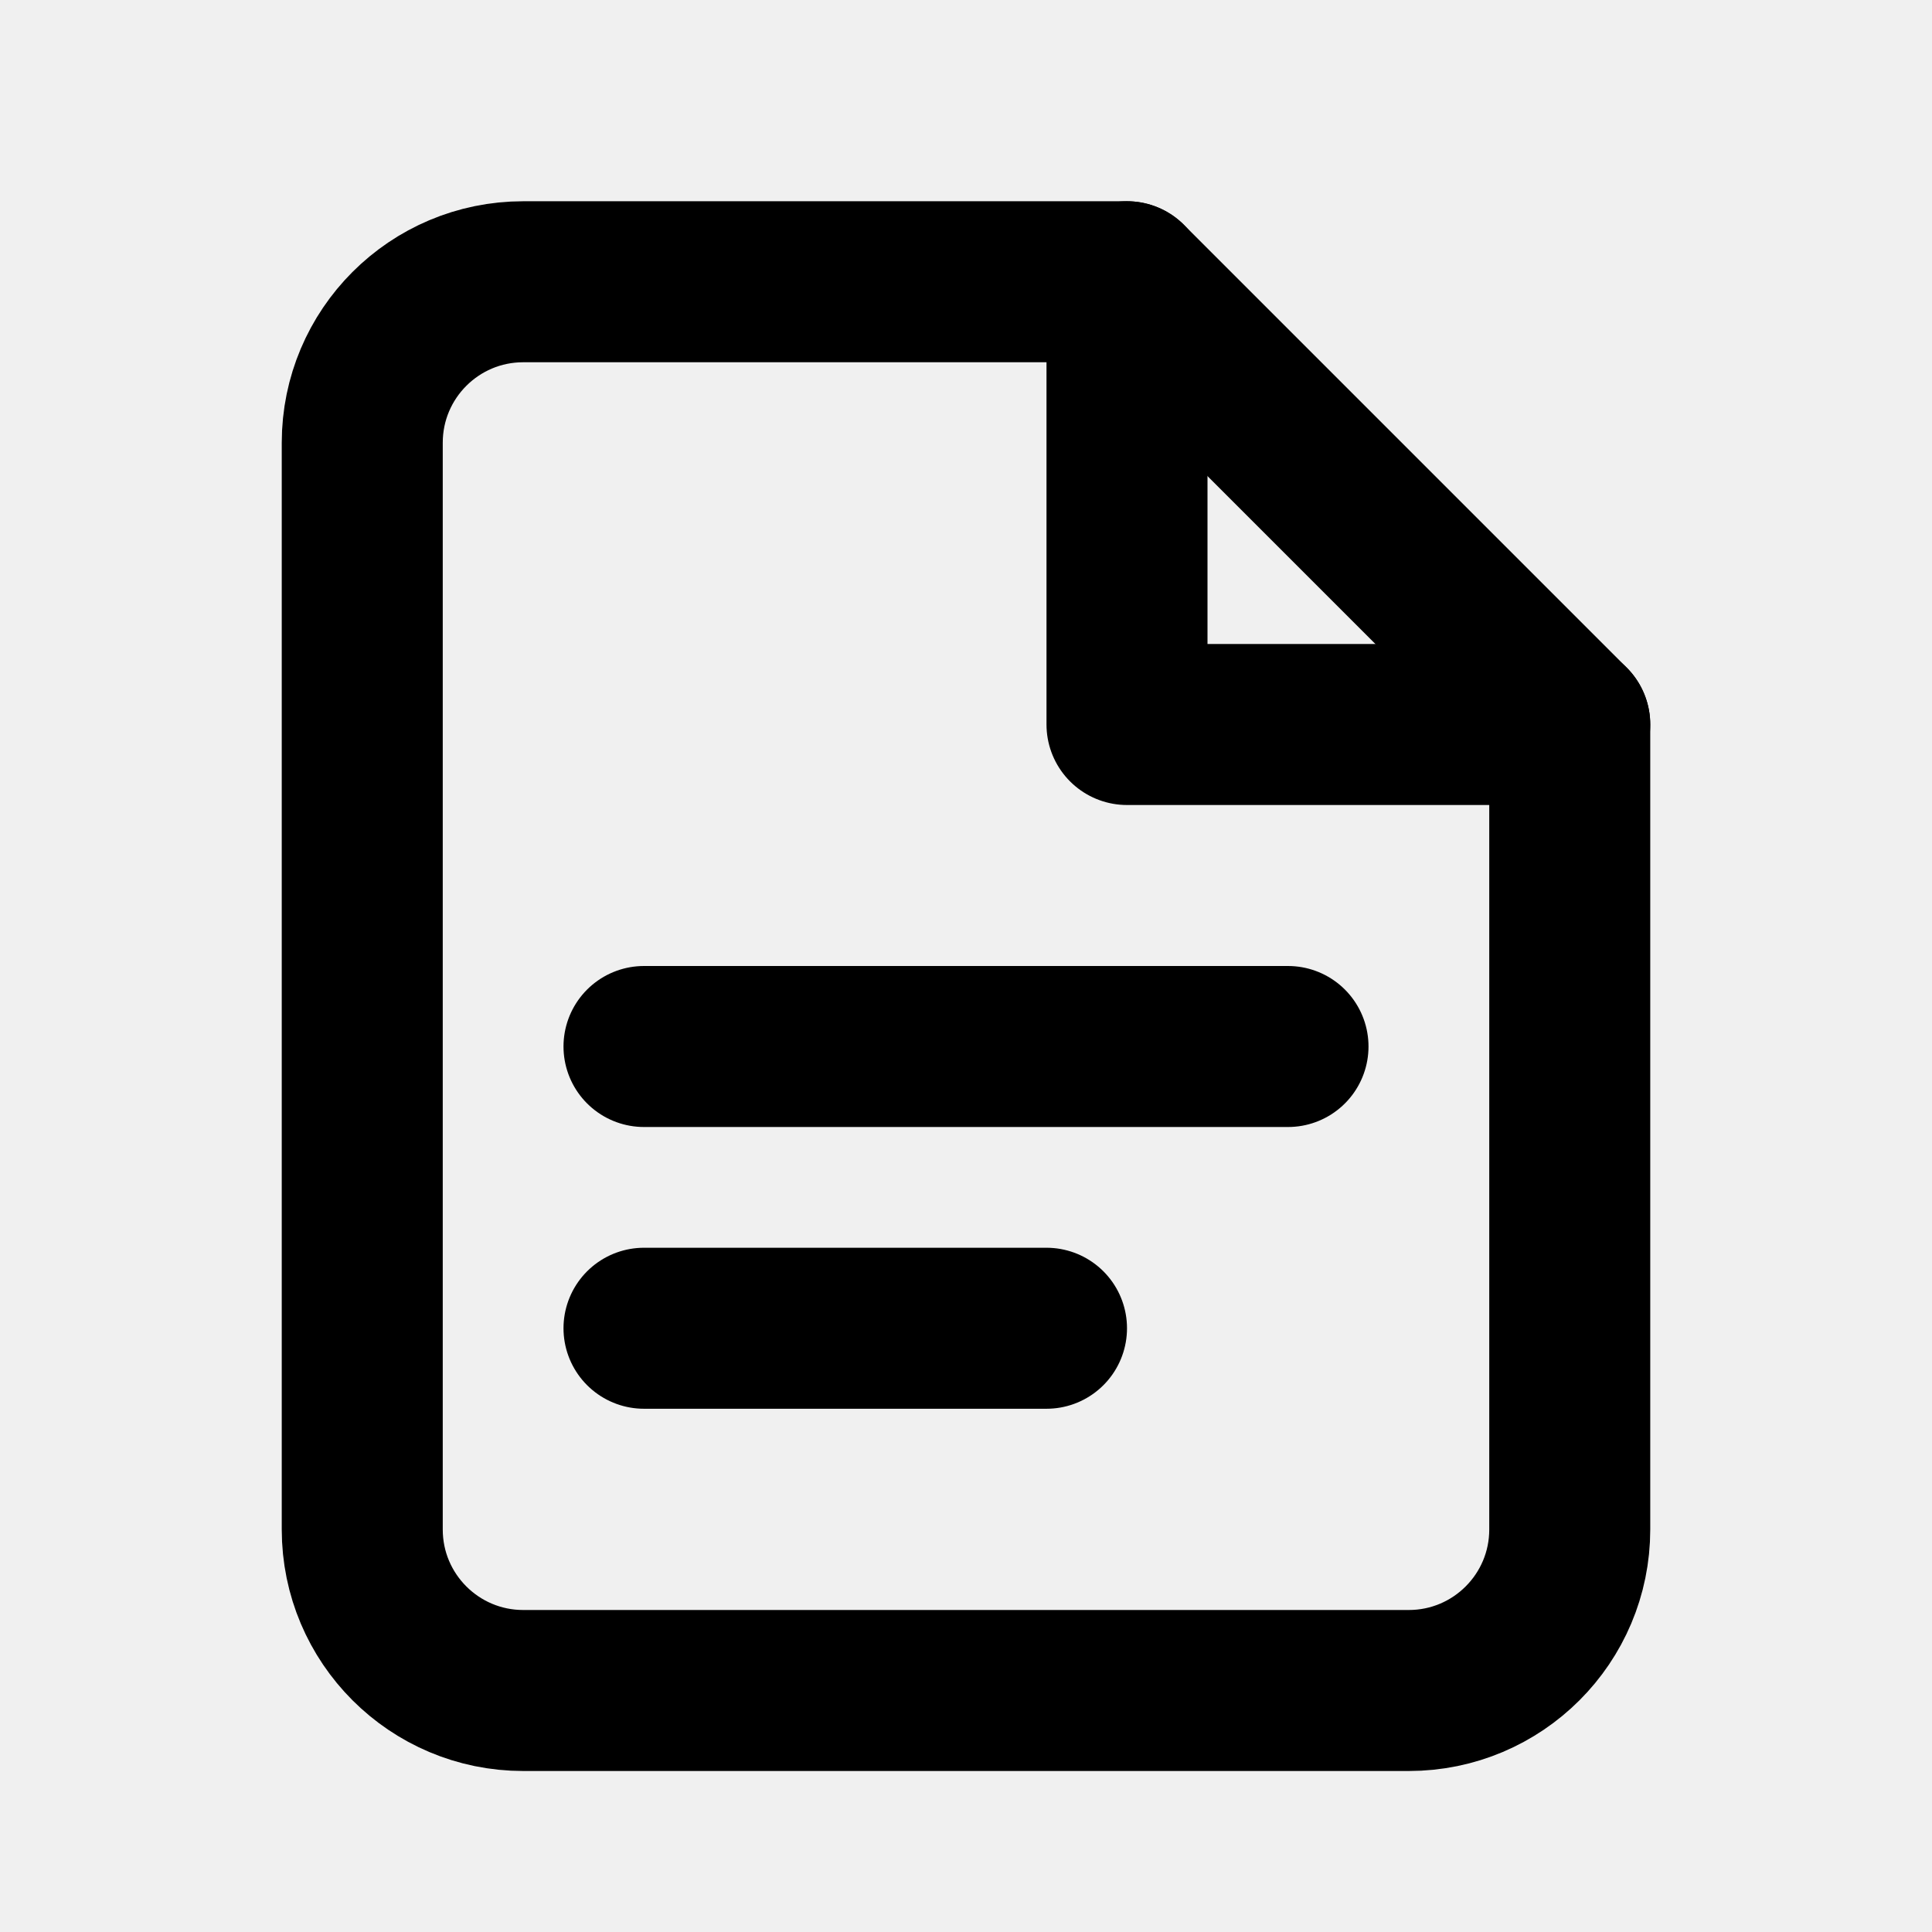
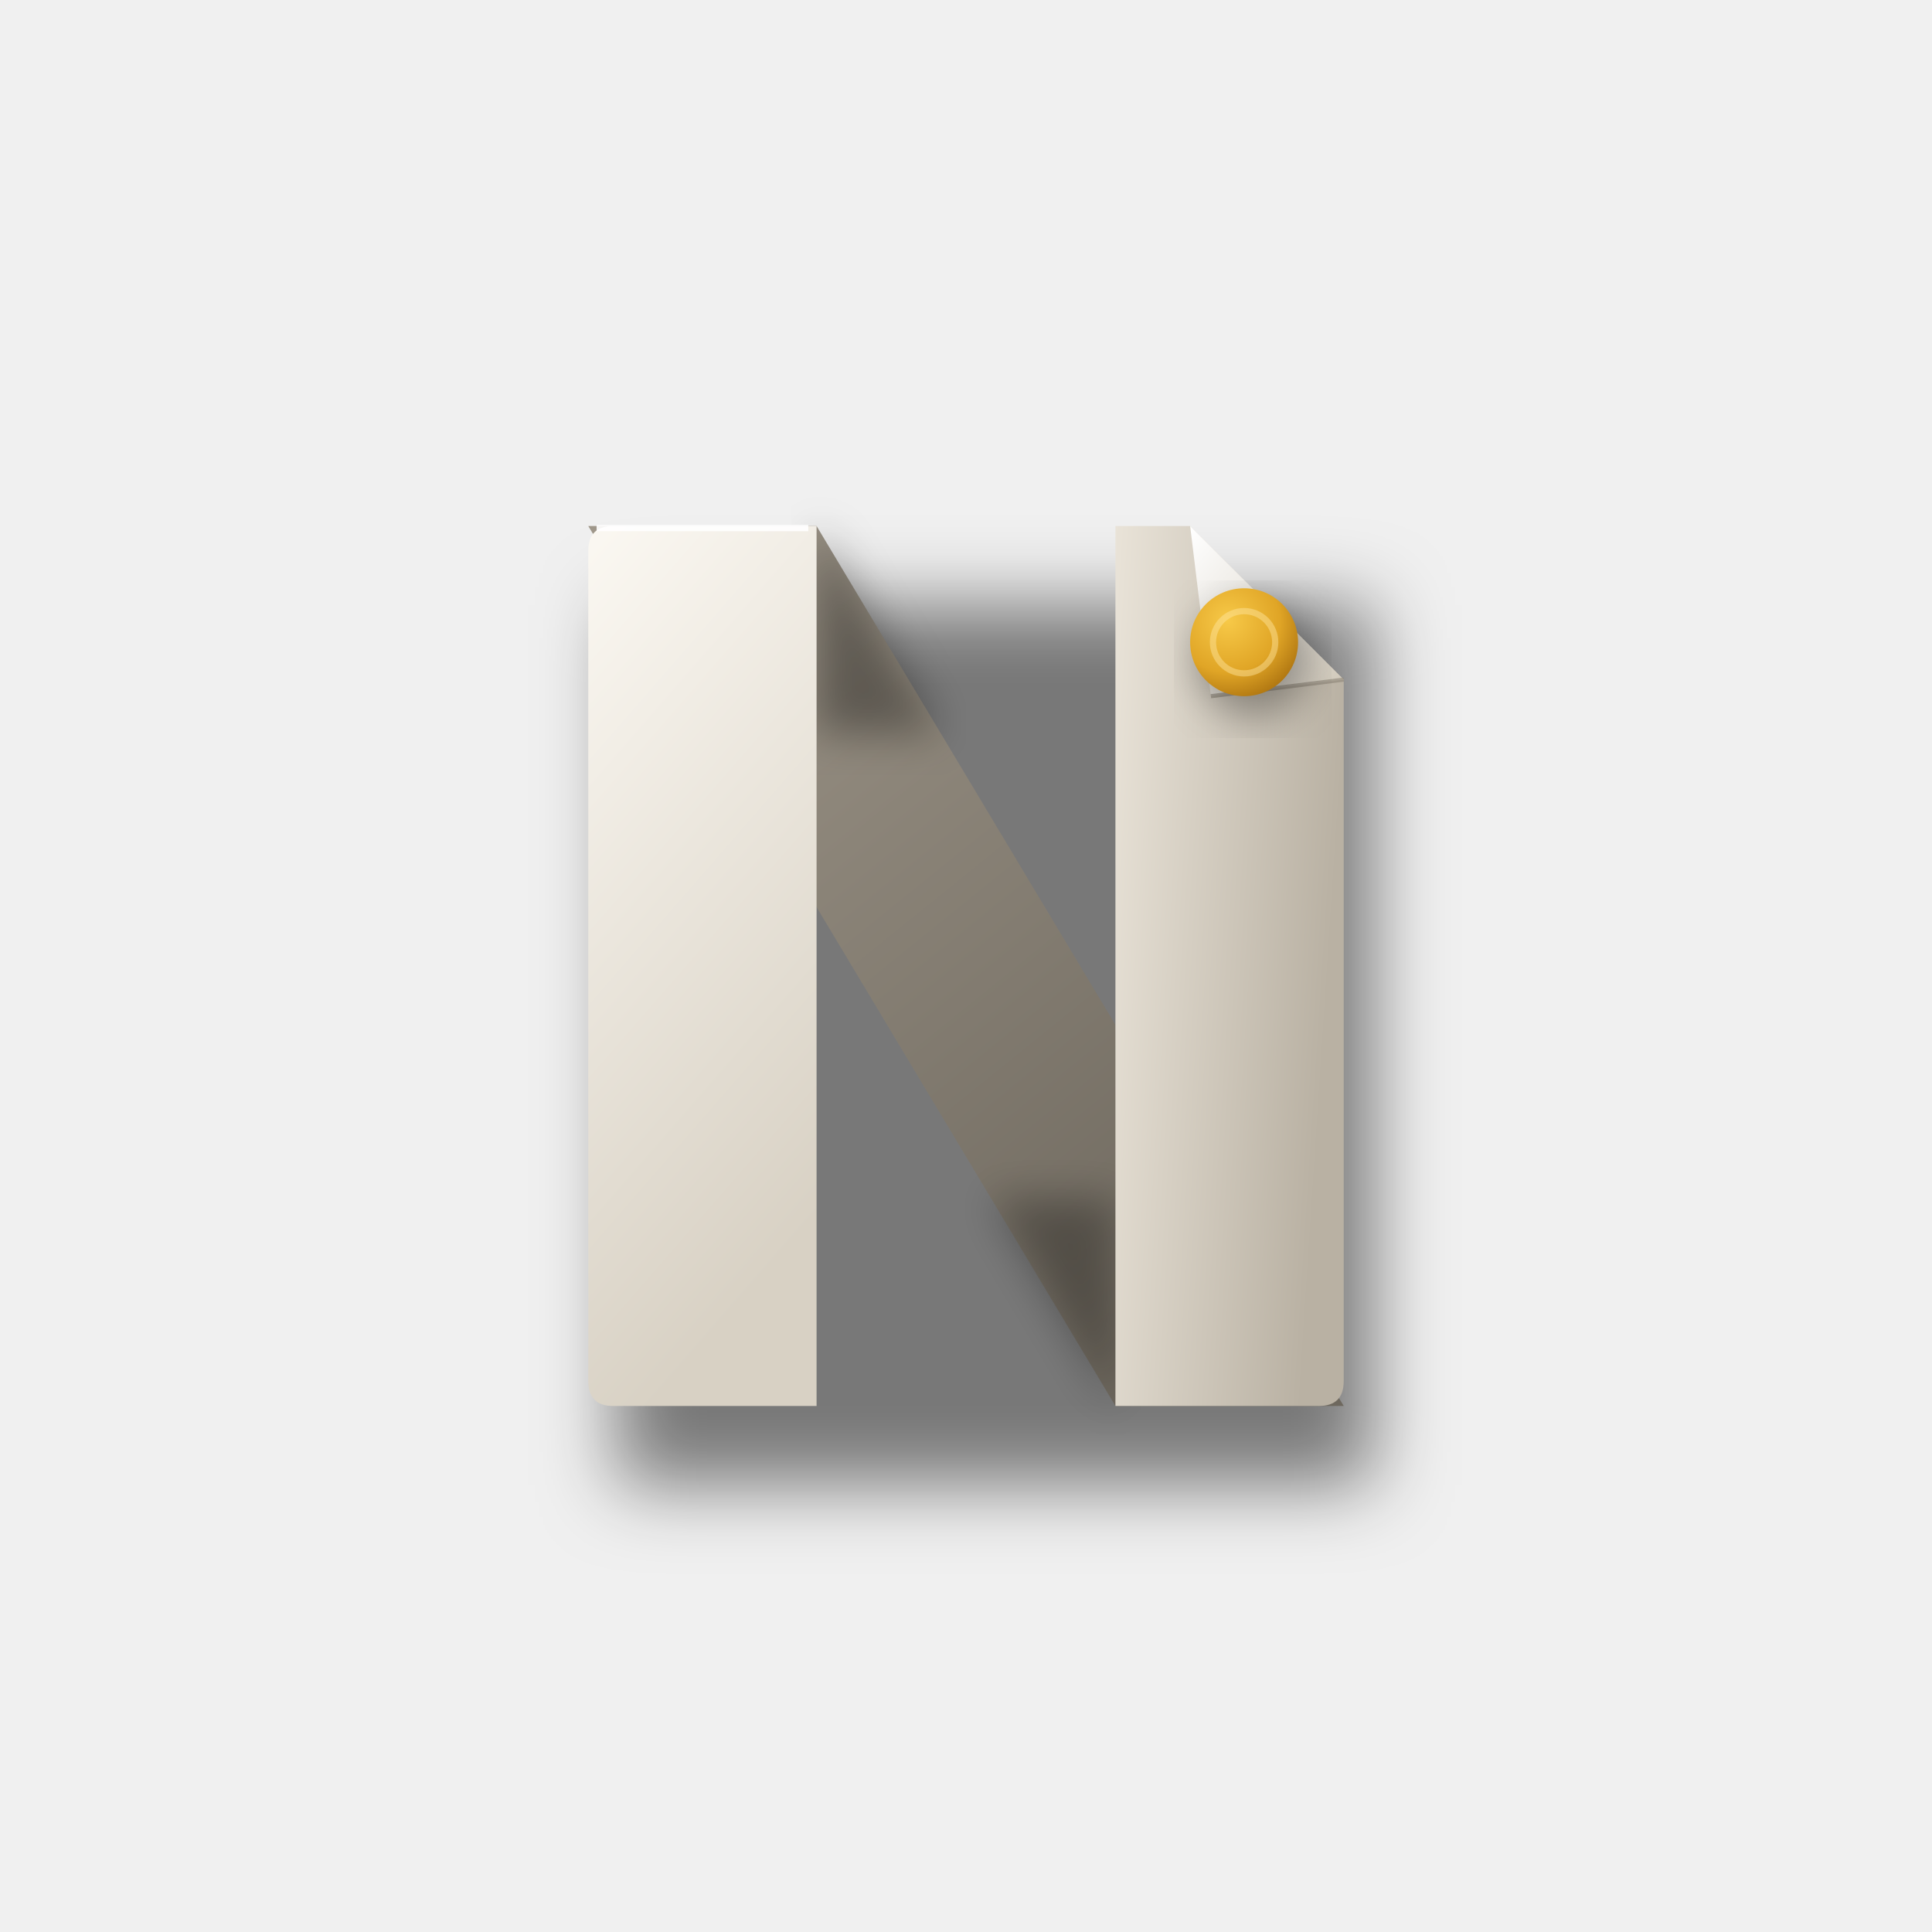
- <svg xmlns="http://www.w3.org/2000/svg" viewBox="0 0 24 24" fill="none" stroke="currentColor" stroke-width="2" stroke-linecap="round" stroke-linejoin="round" color="currentColor">
-   <path d="M6.5 3.5h7.5l5.5 5.5v10a2 2 0 0 1-2 2h-11a2 2 0 0 1-2-2v-13.5a2 2 0 0 1 2-2z" />
-   <path d="M14 3.5V9h5.5" />
-   <path d="M8 13h8M8 16.5h5" />
+ <svg xmlns="http://www.w3.org/2000/svg" width="1024" height="1024" viewBox="0 0 1024 1024">
+   <defs>
+     <linearGradient id="a9_nf" x1="0" y1="0" x2="0.3" y2="1">
+       <stop offset="0" stop-color="#FBF8F2" />
+       <stop offset="1" stop-color="#D8D1C4" />
+     </linearGradient>
+     <linearGradient id="a9_nr" x1="0" y1="0" x2="1" y2="0.25">
+       <stop offset="0" stop-color="#E9E3D8" />
+       <stop offset="1" stop-color="#B9B1A3" />
+     </linearGradient>
+     <linearGradient id="a9_nb" x1="0" y1="0" x2="0.7" y2="1">
+       <stop offset="0" stop-color="#9F978A" />
+       <stop offset="1" stop-color="#6E685E" />
+     </linearGradient>
+     <linearGradient id="a9_nc" x1="0" y1="0" x2="1" y2="1">
+       <stop offset="0" stop-color="#FFFFFF" />
+       <stop offset="1" stop-color="#CFC7B8" />
+     </linearGradient>
+     <radialGradient id="a9_ns" cx="0.35" cy="0.3" r="0.8">
+       <stop offset="0" stop-color="#F7C948" />
+       <stop offset="0.6" stop-color="#E0A526" />
+       <stop offset="1" stop-color="#A86F0E" />
+     </radialGradient>
+     <filter id="a9_nsh" x="-20%" y="-20%" width="140%" height="150%">
+       <feGaussianBlur stdDeviation="18" />
+     </filter>
+     <filter id="a9_nsoft" x="-20%" y="-20%" width="140%" height="140%">
+       <feGaussianBlur stdDeviation="10" />
+     </filter>
+   </defs>
+   <g transform="translate(512 512) scale(1.1) translate(-512 -512)">
+     <path d="M330 312 H694 V736 H330 Z" fill="#000" opacity="0.5" filter="url(#a9_nsh)" transform="translate(14 26)" />
+     <path d="M330 300 H440 L694 724 H584 Z" fill="url(#a9_nb)" />
+     <path d="M440 300 L500 400 H440 Z" fill="#000" opacity="0.35" filter="url(#a9_nsoft)" />
+     <path d="M584 724 L524 624 H584 Z" fill="#000" opacity="0.3" filter="url(#a9_nsoft)" />
+     <path d="M342 300 H440 V724 H342 Q330 724 330 712 V312 Q330 300 342 300 Z" fill="url(#a9_nf)" />
+     <path d="M584 300 H620 L694 374 V712 Q694 724 682 724 H584 Z" fill="url(#a9_nr)" />
+     <path d="M620 300 L694 374 L630 382 Z" fill="url(#a9_nc)" />
+     <path d="M630 382 L694 374" stroke="#8C8476" stroke-width="2" opacity="0.6" />
+     <circle cx="650" cy="364" r="27" fill="#000" opacity="0.35" filter="url(#a9_nsoft)" />
+     <circle cx="646" cy="356" r="26" fill="url(#a9_ns)" />
+     <circle cx="646" cy="356" r="15" fill="none" stroke="#FFE7A3" stroke-opacity="0.45" stroke-width="3" />
+     <path d="M334 301 H436" stroke="#FFFFFF" stroke-width="3" opacity="0.9" />
+   </g>
</svg>
